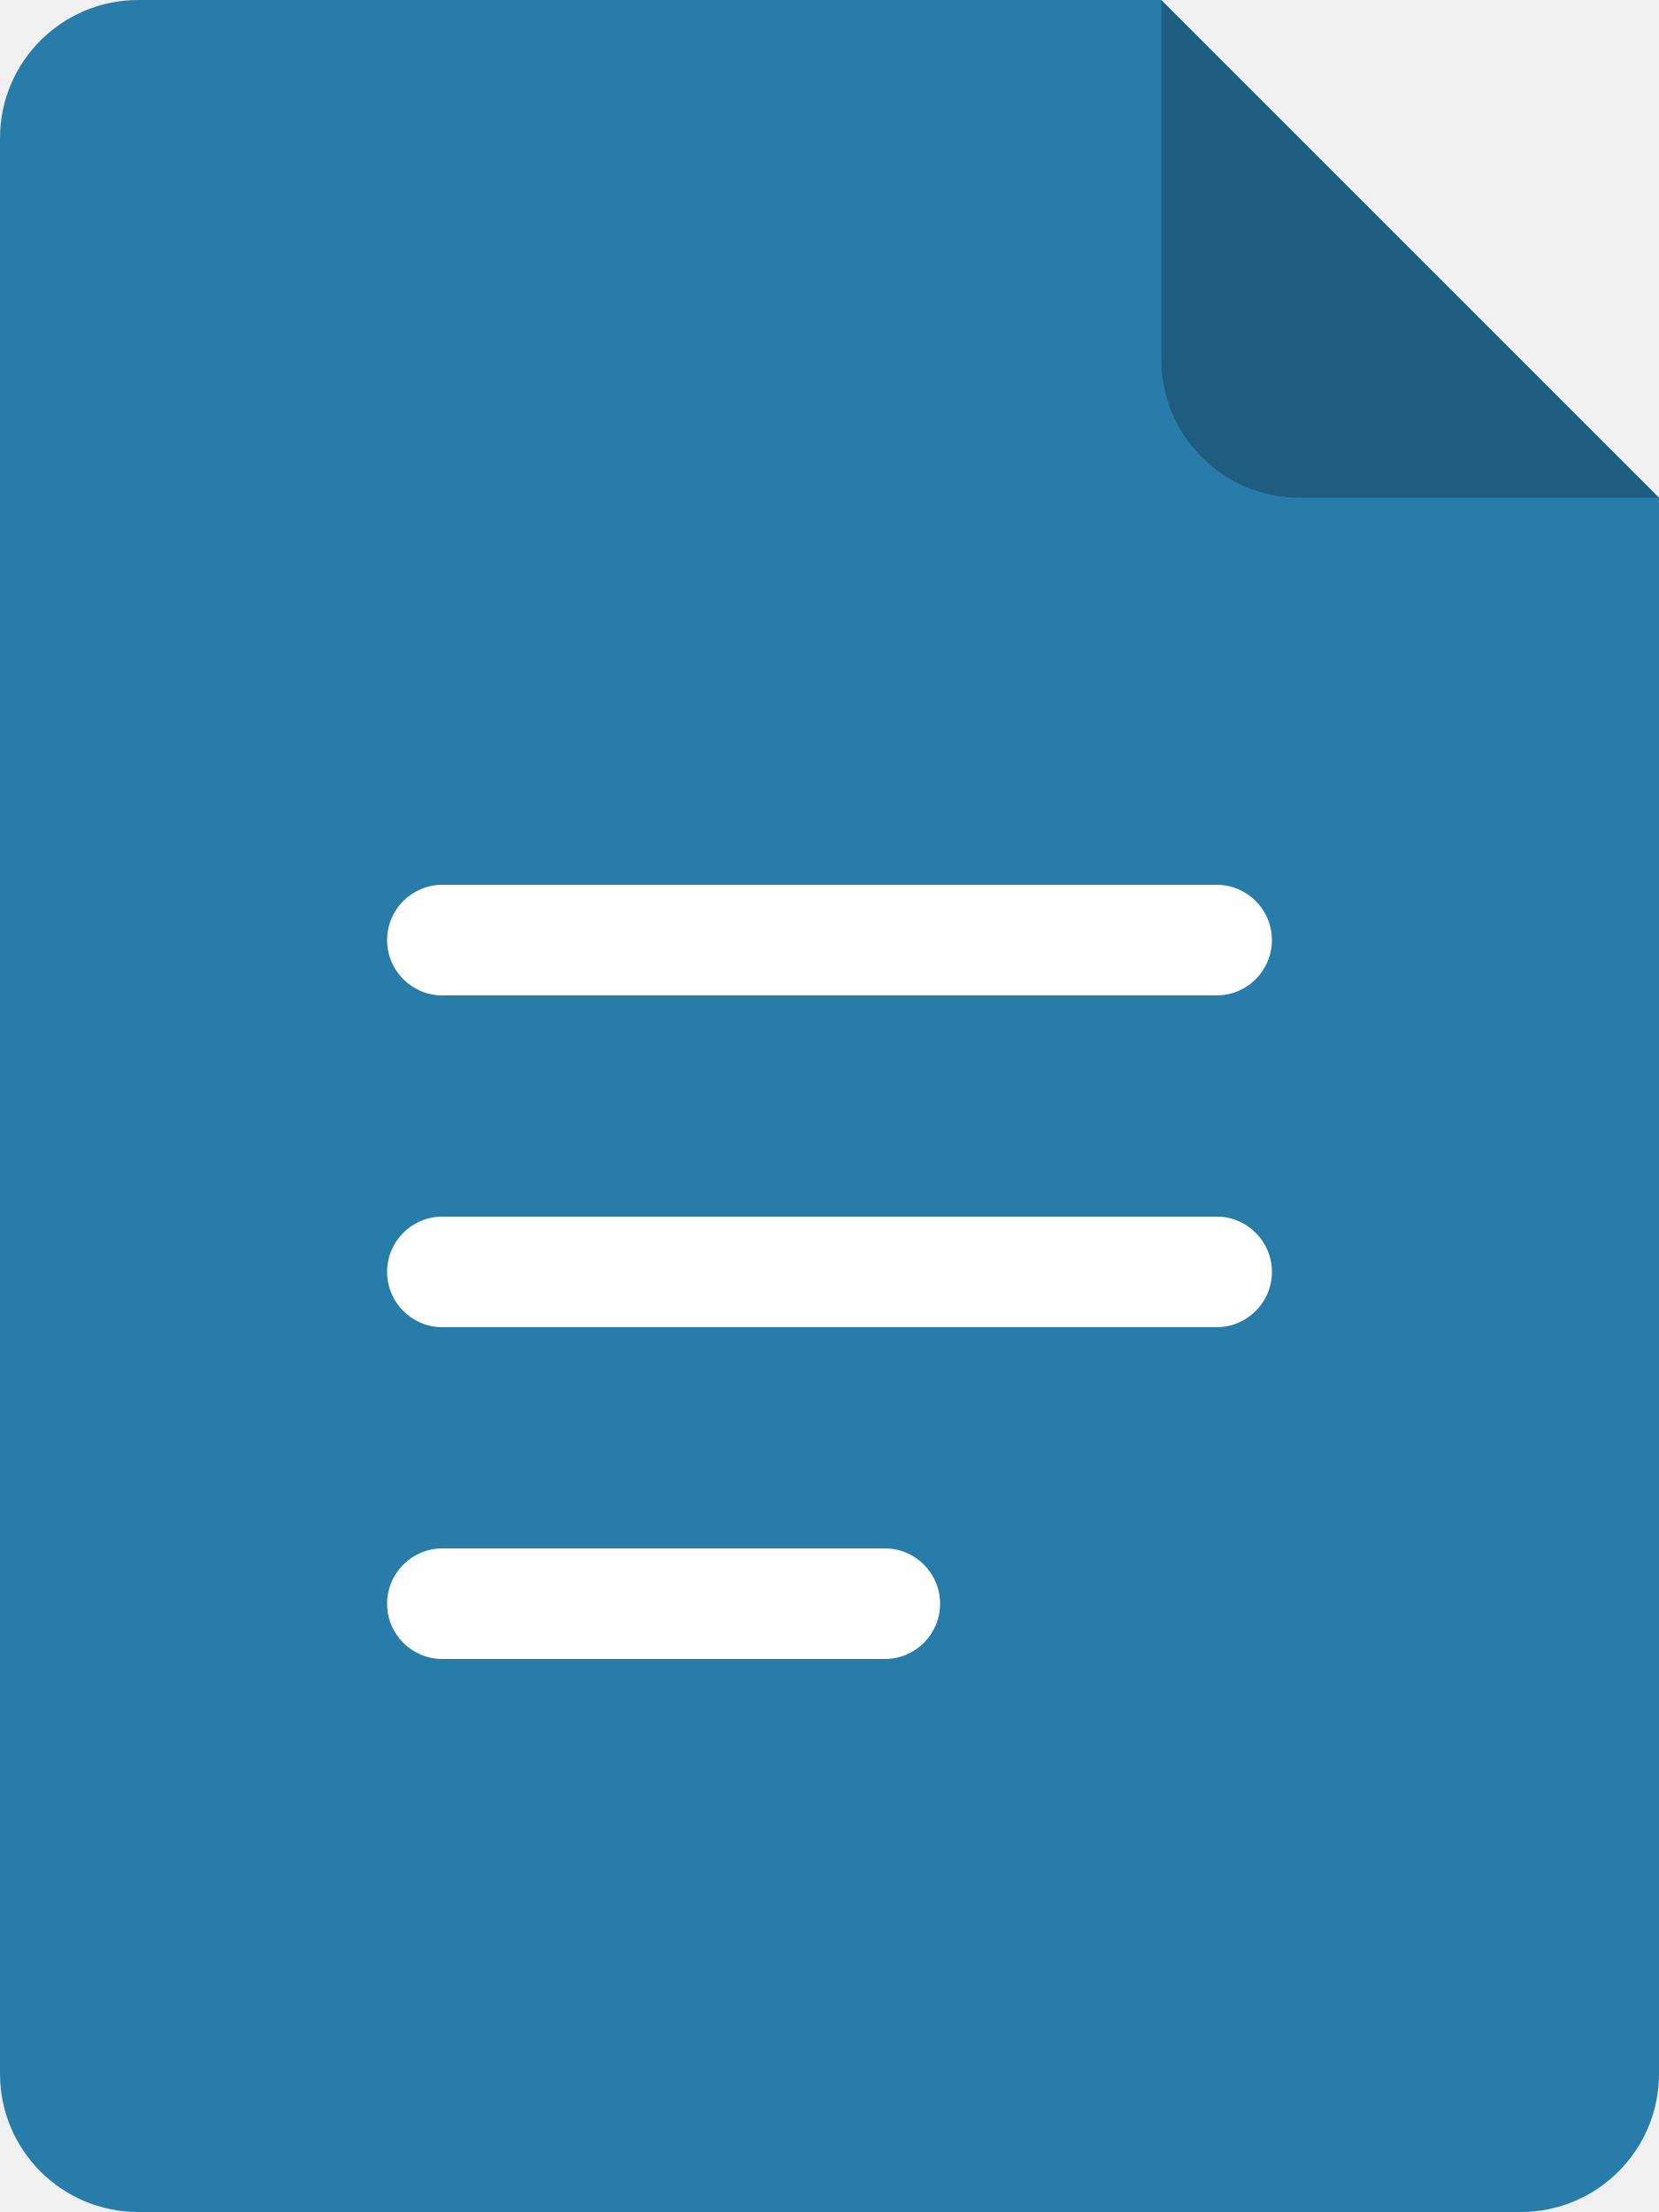
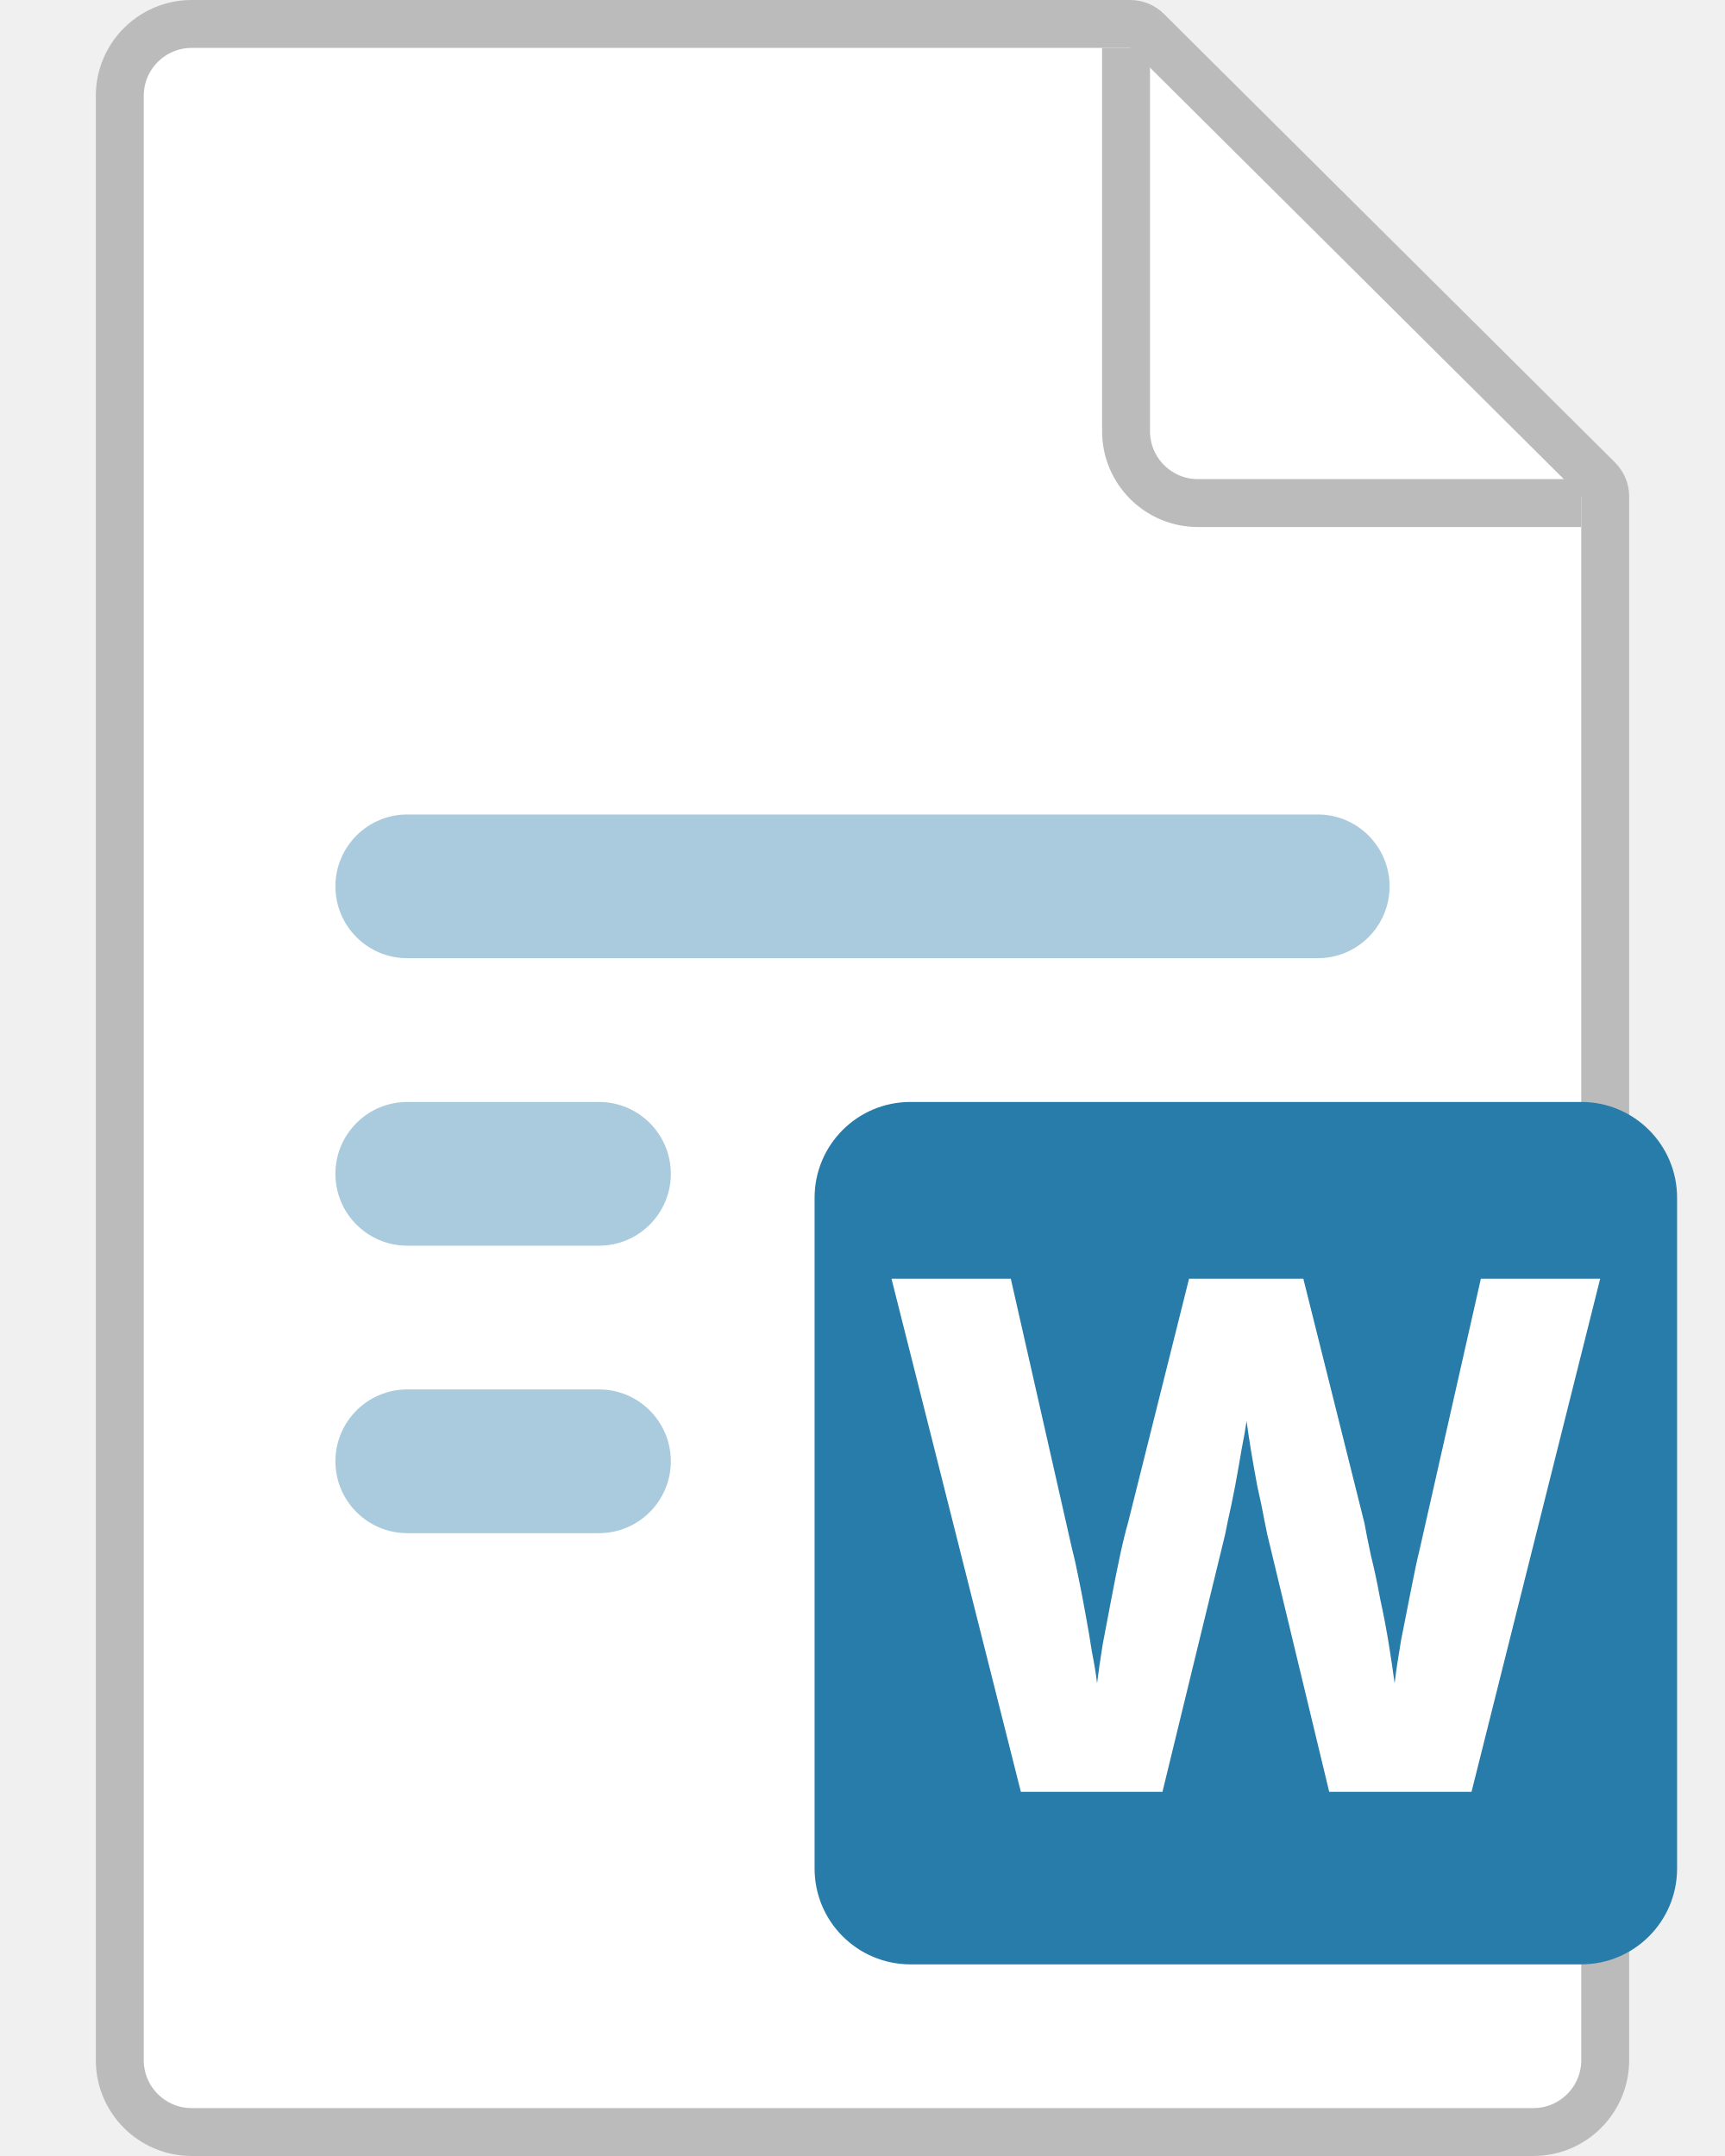
- <svg xmlns="http://www.w3.org/2000/svg" width="30" height="40" viewBox="0 0 30 40" fill="none">
-   <path d="M0 2.5A2.5 2.5 0 0 1 2.5 0H21l9 9v28.5a2.5 2.5 0 0 1-2.5 2.5h-25A2.5 2.5 0 0 1 0 37.5z" fill="#287CA9" />
-   <path d="m21 0 9 9h-6.5A2.5 2.5 0 0 1 21 6.5z" fill="#000" fill-opacity=".25" />
-   <rect x="7" y="28" width="10" height="2" rx="1" fill="#fff" />
-   <rect x="7" y="22" width="16" height="2" rx="1" fill="#fff" />
-   <rect x="7" y="16" width="16" height="2" rx="1" fill="#fff" />
+ <svg xmlns="http://www.w3.org/2000/svg" width="36" height="45" viewBox="0 0 36 45" fill="none">
+   <path d="M4 0.5H23.587C23.719 0.5 23.846 0.552 23.939 0.646L33.352 10.007C33.447 10.101 33.5 10.228 33.5 10.361V43C33.5 43.828 32.828 44.5 32 44.5H4C3.172 44.5 2.5 43.828 2.5 43V2C2.5 1.172 3.172 0.5 4 0.5Z" fill="white" stroke="#BBBBBB" />
+   <path d="M23.5 1V9C23.5 9.828 24.172 10.5 25 10.5H33" stroke="#BBBBBB" />
+   <path d="M12.5 29C13.328 29 14 29.672 14 30.5C14 31.328 13.328 32 12.5 32H8.5C7.672 32 7 31.328 7 30.5C7 29.672 7.672 29 8.5 29H12.5ZM12.5 23C13.328 23 14 23.672 14 24.5C14 25.328 13.328 26 12.5 26H8.5C7.672 26 7 25.328 7 24.5C7 23.672 7.672 23 8.5 23H12.5ZM27.5 17C28.328 17 29 17.672 29 18.5C29 19.328 28.328 20 27.5 20H8.5C7.672 20 7 19.328 7 18.5C7 17.672 7.672 17 8.5 17H27.5Z" fill="#A9CBDD" />
+   <path d="M17 25C17 23.895 17.895 23 19 23H33C34.105 23 35 23.895 35 25V39C35 40.105 34.105 41 33 41H19C17.895 41 17 40.105 17 39V25Z" fill="#287CA9" />
+   <path d="M33.395 26.689L30.71 37.399H27.74L26.495 32.224C26.465 32.114 26.43 31.954 26.39 31.744C26.35 31.524 26.3 31.284 26.24 31.024C26.19 30.754 26.145 30.499 26.105 30.259C26.065 30.009 26.035 29.809 26.015 29.659C25.995 29.809 25.96 30.009 25.91 30.259C25.87 30.499 25.825 30.754 25.775 31.024C25.725 31.284 25.675 31.524 25.625 31.744C25.585 31.954 25.55 32.114 25.52 32.224L24.26 37.399H21.305L18.605 26.689H21.095L22.37 32.314C22.41 32.464 22.455 32.664 22.505 32.914C22.555 33.154 22.605 33.414 22.655 33.694C22.705 33.964 22.75 34.229 22.79 34.489C22.84 34.739 22.875 34.954 22.895 35.134C22.925 34.894 22.965 34.619 23.015 34.309C23.075 33.999 23.135 33.684 23.195 33.364C23.255 33.044 23.315 32.744 23.375 32.464C23.435 32.184 23.49 31.959 23.54 31.789L24.815 26.689H27.2L28.475 31.789C28.505 31.959 28.55 32.184 28.61 32.464C28.68 32.744 28.745 33.049 28.805 33.379C28.875 33.699 28.935 34.014 28.985 34.324C29.035 34.634 29.075 34.904 29.105 35.134C29.135 34.884 29.18 34.584 29.24 34.234C29.31 33.874 29.38 33.519 29.45 33.169C29.52 32.809 29.58 32.529 29.63 32.329L30.905 26.689H33.395Z" fill="white" />
</svg>
